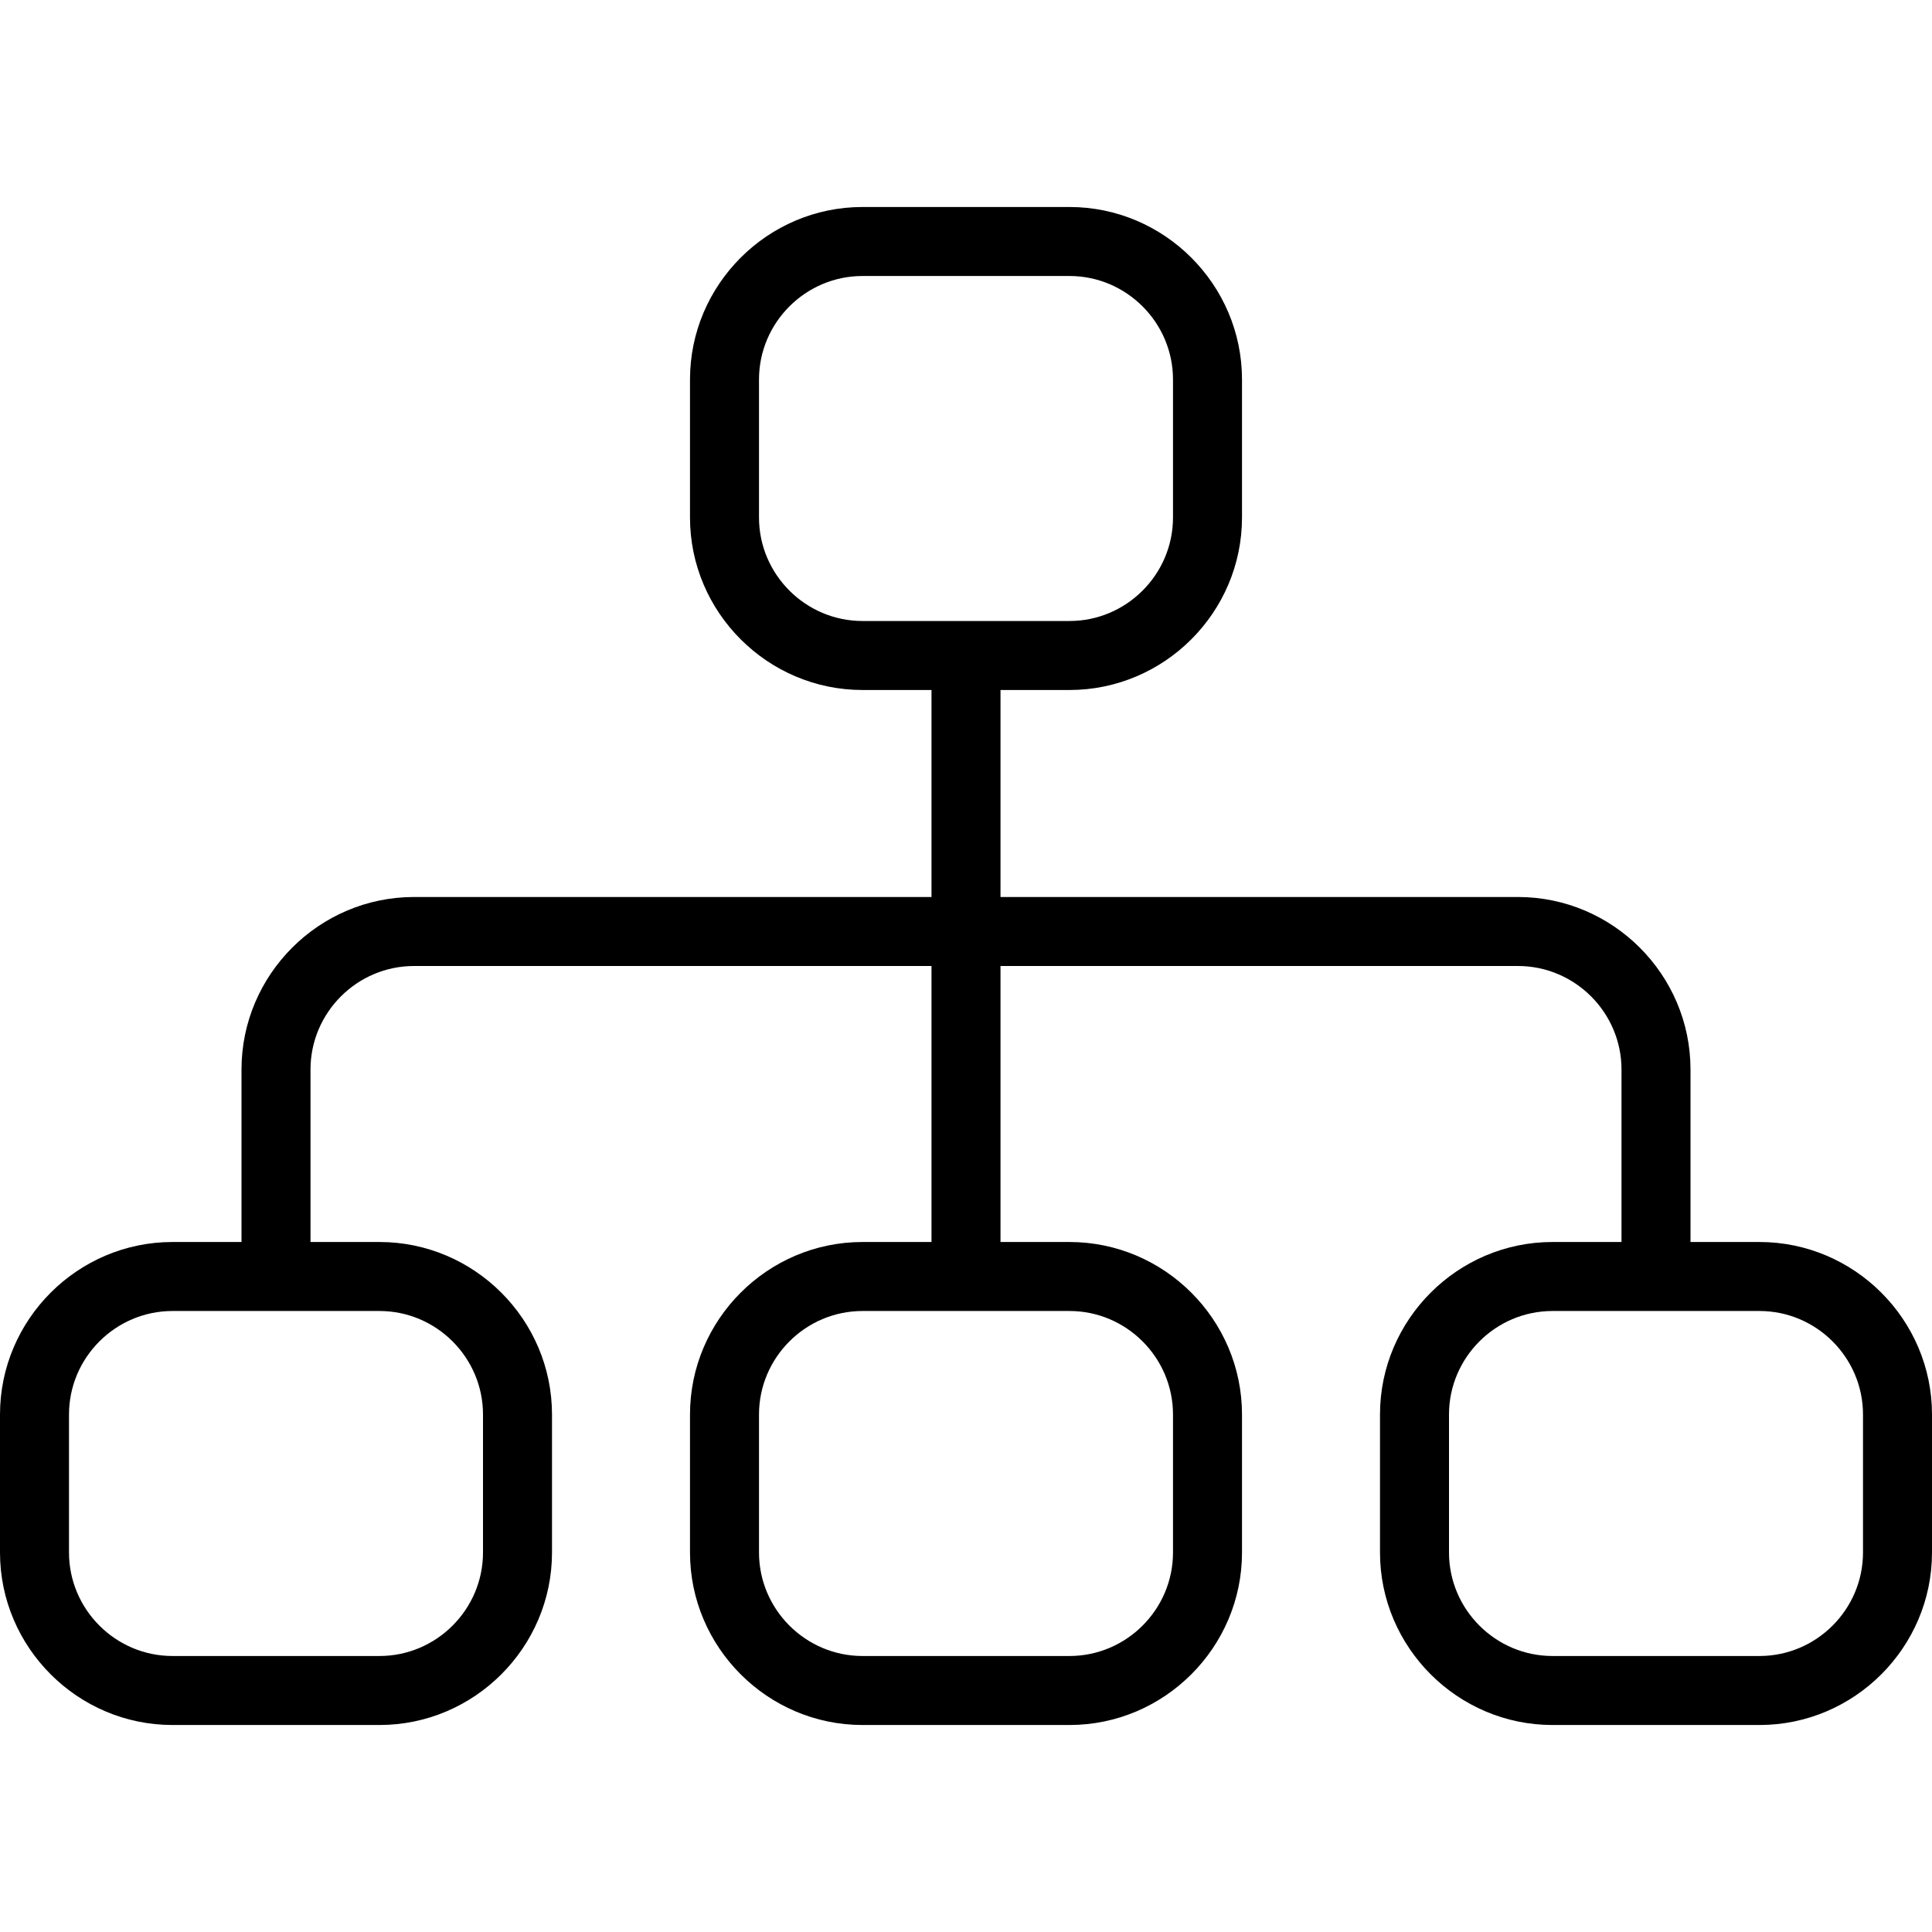
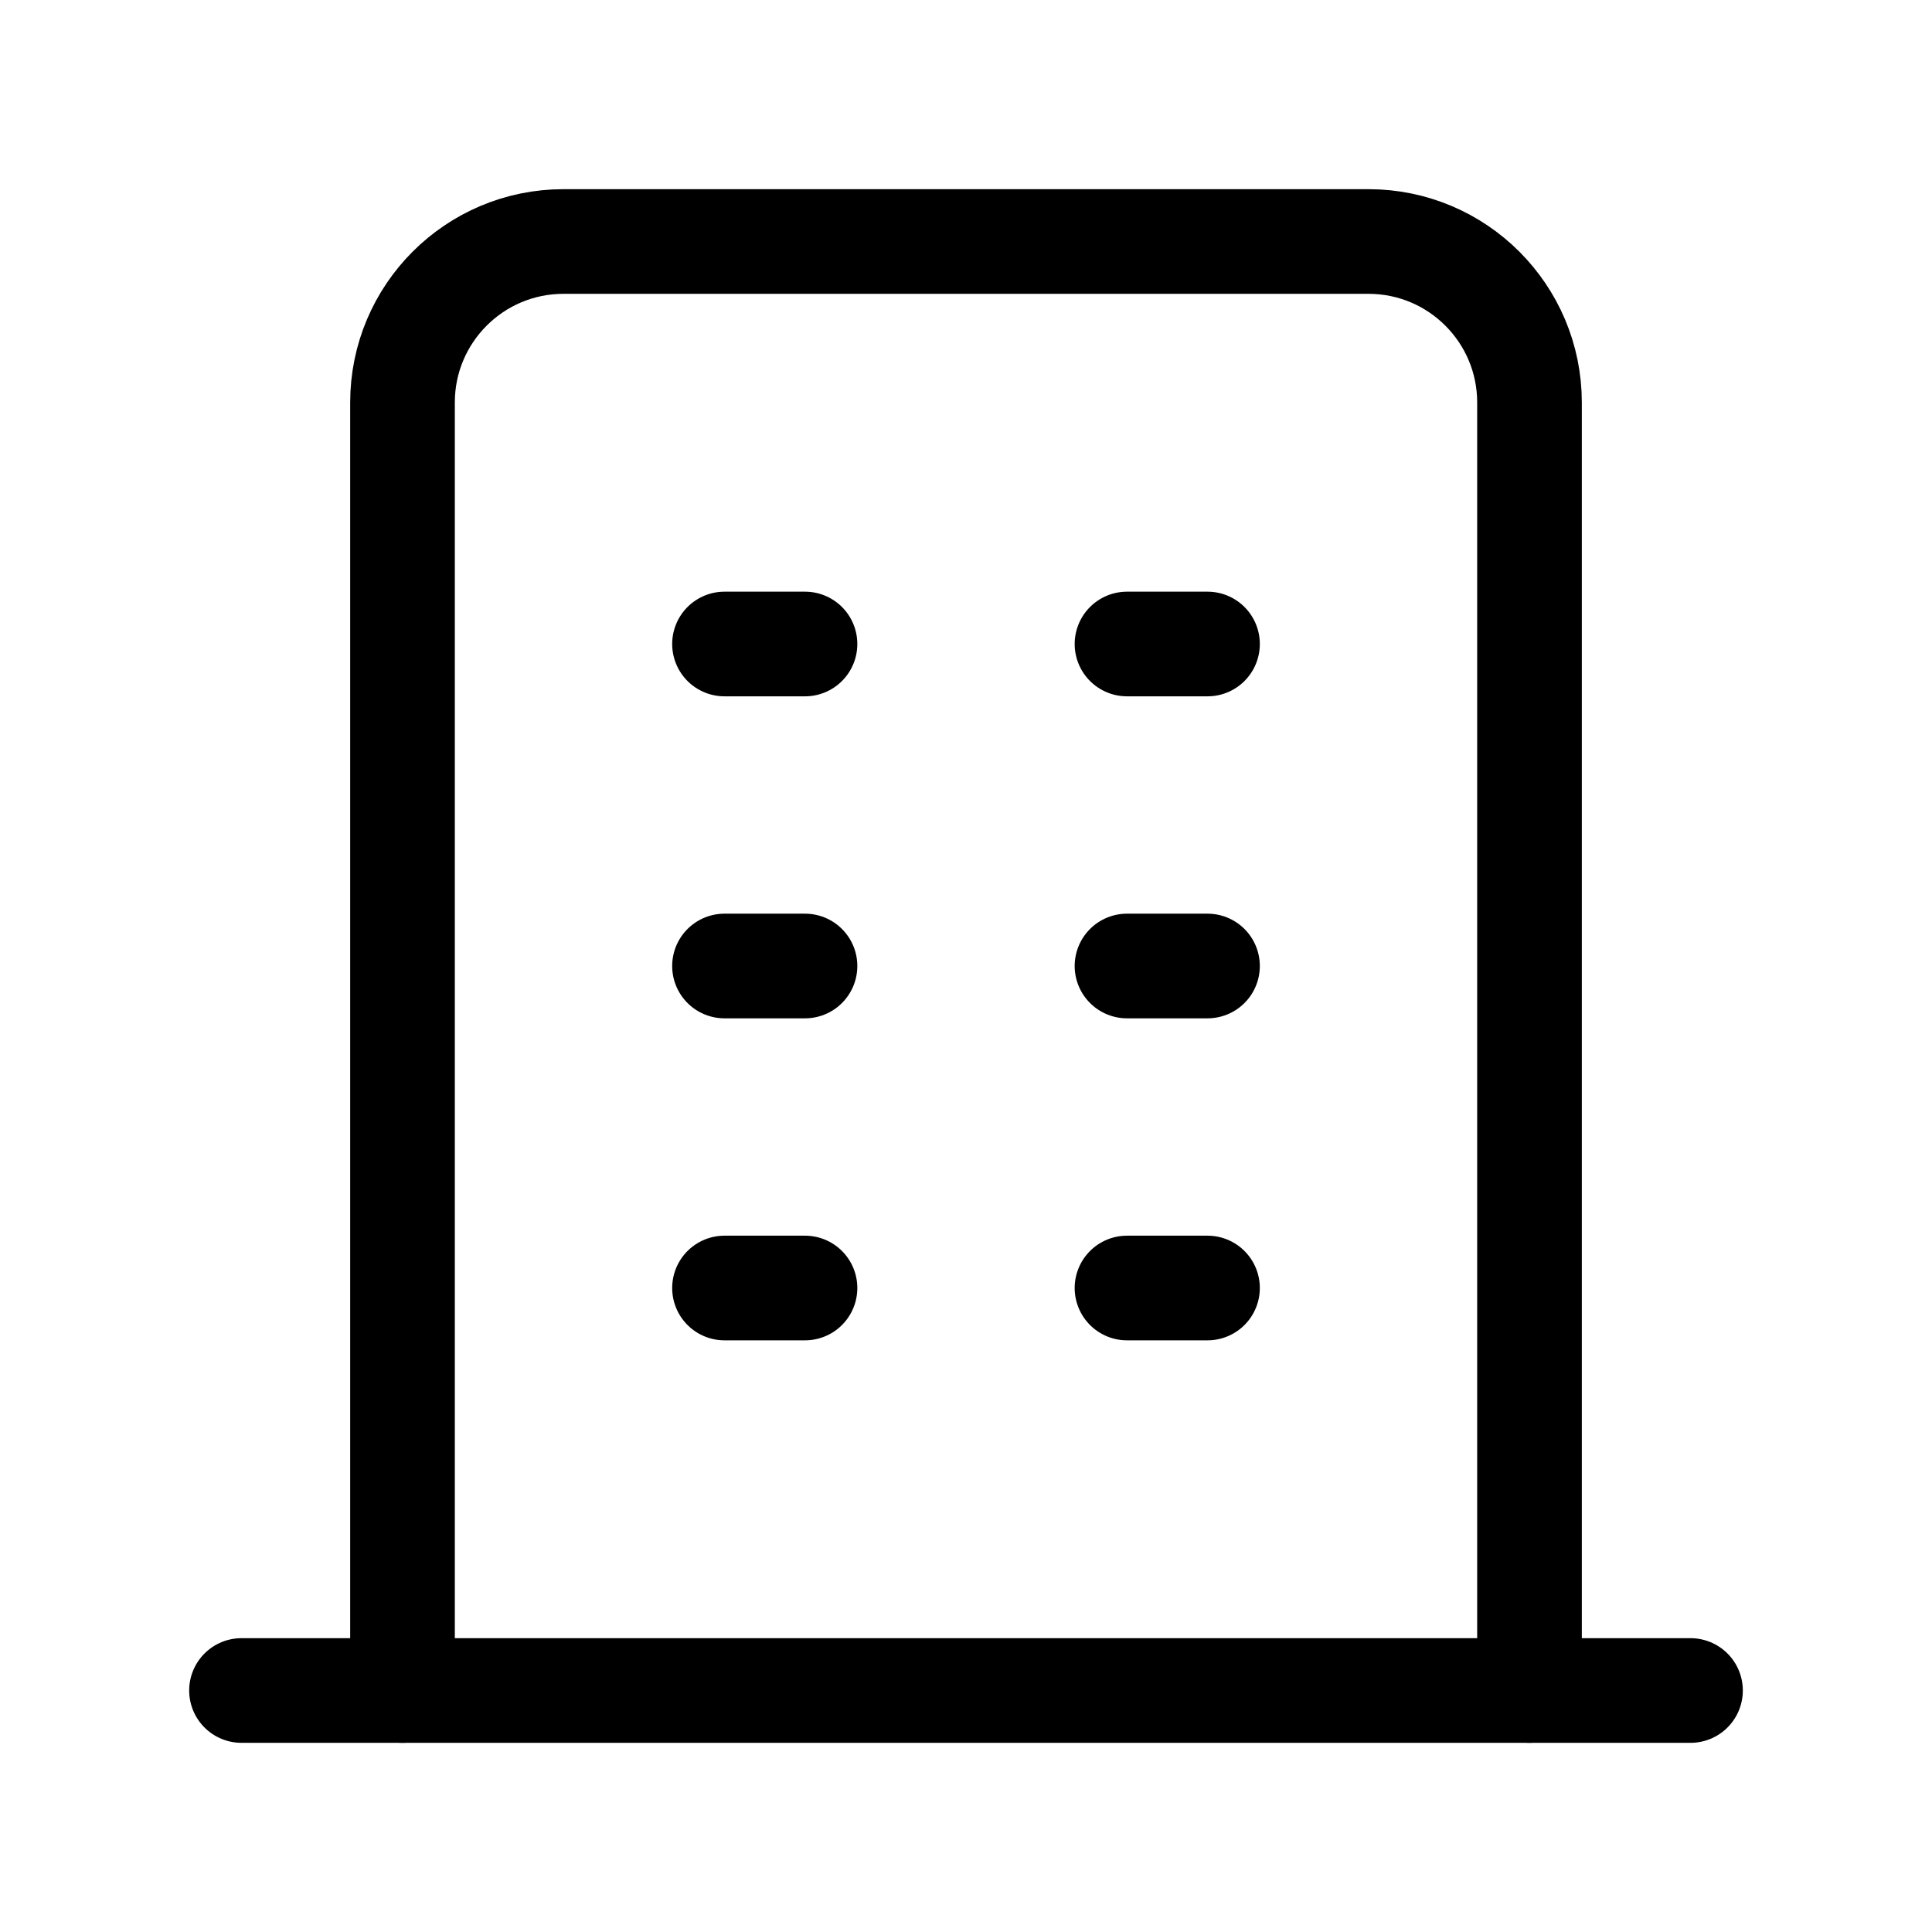
- <svg xmlns="http://www.w3.org/2000/svg" version="1.1" id="Layer_1" x="0px" y="0px" viewBox="0 0 448 448" style="enable-background:new 0 0 448 448;" xml:space="preserve">
-   <g>
-     <g>
-       <path d="M408,288h-16v-40c0-22-18-40-40-40H232v-48h16c22,0,40-18,40-40V88c0-22-18-40-40-40h-48c-22,0-40,18-40,40v32    c0,22,18,40,40,40h16v48H96c-22,0-40,18-40,40v40H40c-22,0-40,18-40,40v32c0,22,18,40,40,40h48c22,0,40-18,40-40v-32    c0-22-18-40-40-40H72v-40c0-13.2,10.8-24,24-24h120v64h-16c-22,0-40,18-40,40v32c0,22,18,40,40,40h48c22,0,40-18,40-40v-32    c0-22-18-40-40-40h-16v-64h120c13.2,0,24,10.8,24,24v40h-16c-22,0-40,18-40,40v32c0,22,18,40,40,40h48c22,0,40-18,40-40v-32    C448,306,430,288,408,288z M88,304c13.2,0,24,10.8,24,24v32c0,13.2-10.8,24-24,24H40c-13.2,0-24-10.8-24-24v-32    c0-13.2,10.8-24,24-24H88z M248,304c13.2,0,24,10.8,24,24v32c0,13.2-10.8,24-24,24h-48c-13.2,0-24-10.8-24-24v-32    c0-13.2,10.8-24,24-24H248z M200,144c-13.2,0-24-10.8-24-24V88c0-13.2,10.8-24,24-24h48c13.2,0,24,10.8,24,24v32    c0,13.2-10.8,24-24,24H200z M432,360c0,13.2-10.8,24-24,24h-48c-13.2,0-24-10.8-24-24v-32c0-13.2,10.8-24,24-24h48    c13.2,0,24,10.8,24,24V360z" />
-     </g>
-   </g>
-   <g>
- </g>
-   <g>
- </g>
-   <g>
- </g>
-   <g>
- </g>
-   <g>
- </g>
-   <g>
- </g>
-   <g>
- </g>
-   <g>
- </g>
-   <g>
- </g>
-   <g>
- </g>
-   <g>
- </g>
-   <g>
- </g>
-   <g>
- </g>
-   <g>
- </g>
-   <g>
- </g>
+ <svg xmlns="http://www.w3.org/2000/svg" class="icon icon-tabler icon-tabler-building" width="24" height="24" viewBox="0 0 24 24" stroke-width="1.3" stroke="currentColor" fill="none" stroke-linecap="round" stroke-linejoin="round">
+   <path stroke="none" d="M0 0h24v24H0z" fill="none" />
+   <line x1="3" y1="21" x2="21" y2="21" />
+   <line x1="9" y1="8" x2="10" y2="8" />
+   <line x1="9" y1="12" x2="10" y2="12" />
+   <line x1="9" y1="16" x2="10" y2="16" />
+   <line x1="14" y1="8" x2="15" y2="8" />
+   <line x1="14" y1="12" x2="15" y2="12" />
+   <line x1="14" y1="16" x2="15" y2="16" />
+   <path d="M5 21v-16a2 2 0 0 1 2 -2h10a2 2 0 0 1 2 2v16" />
</svg>
